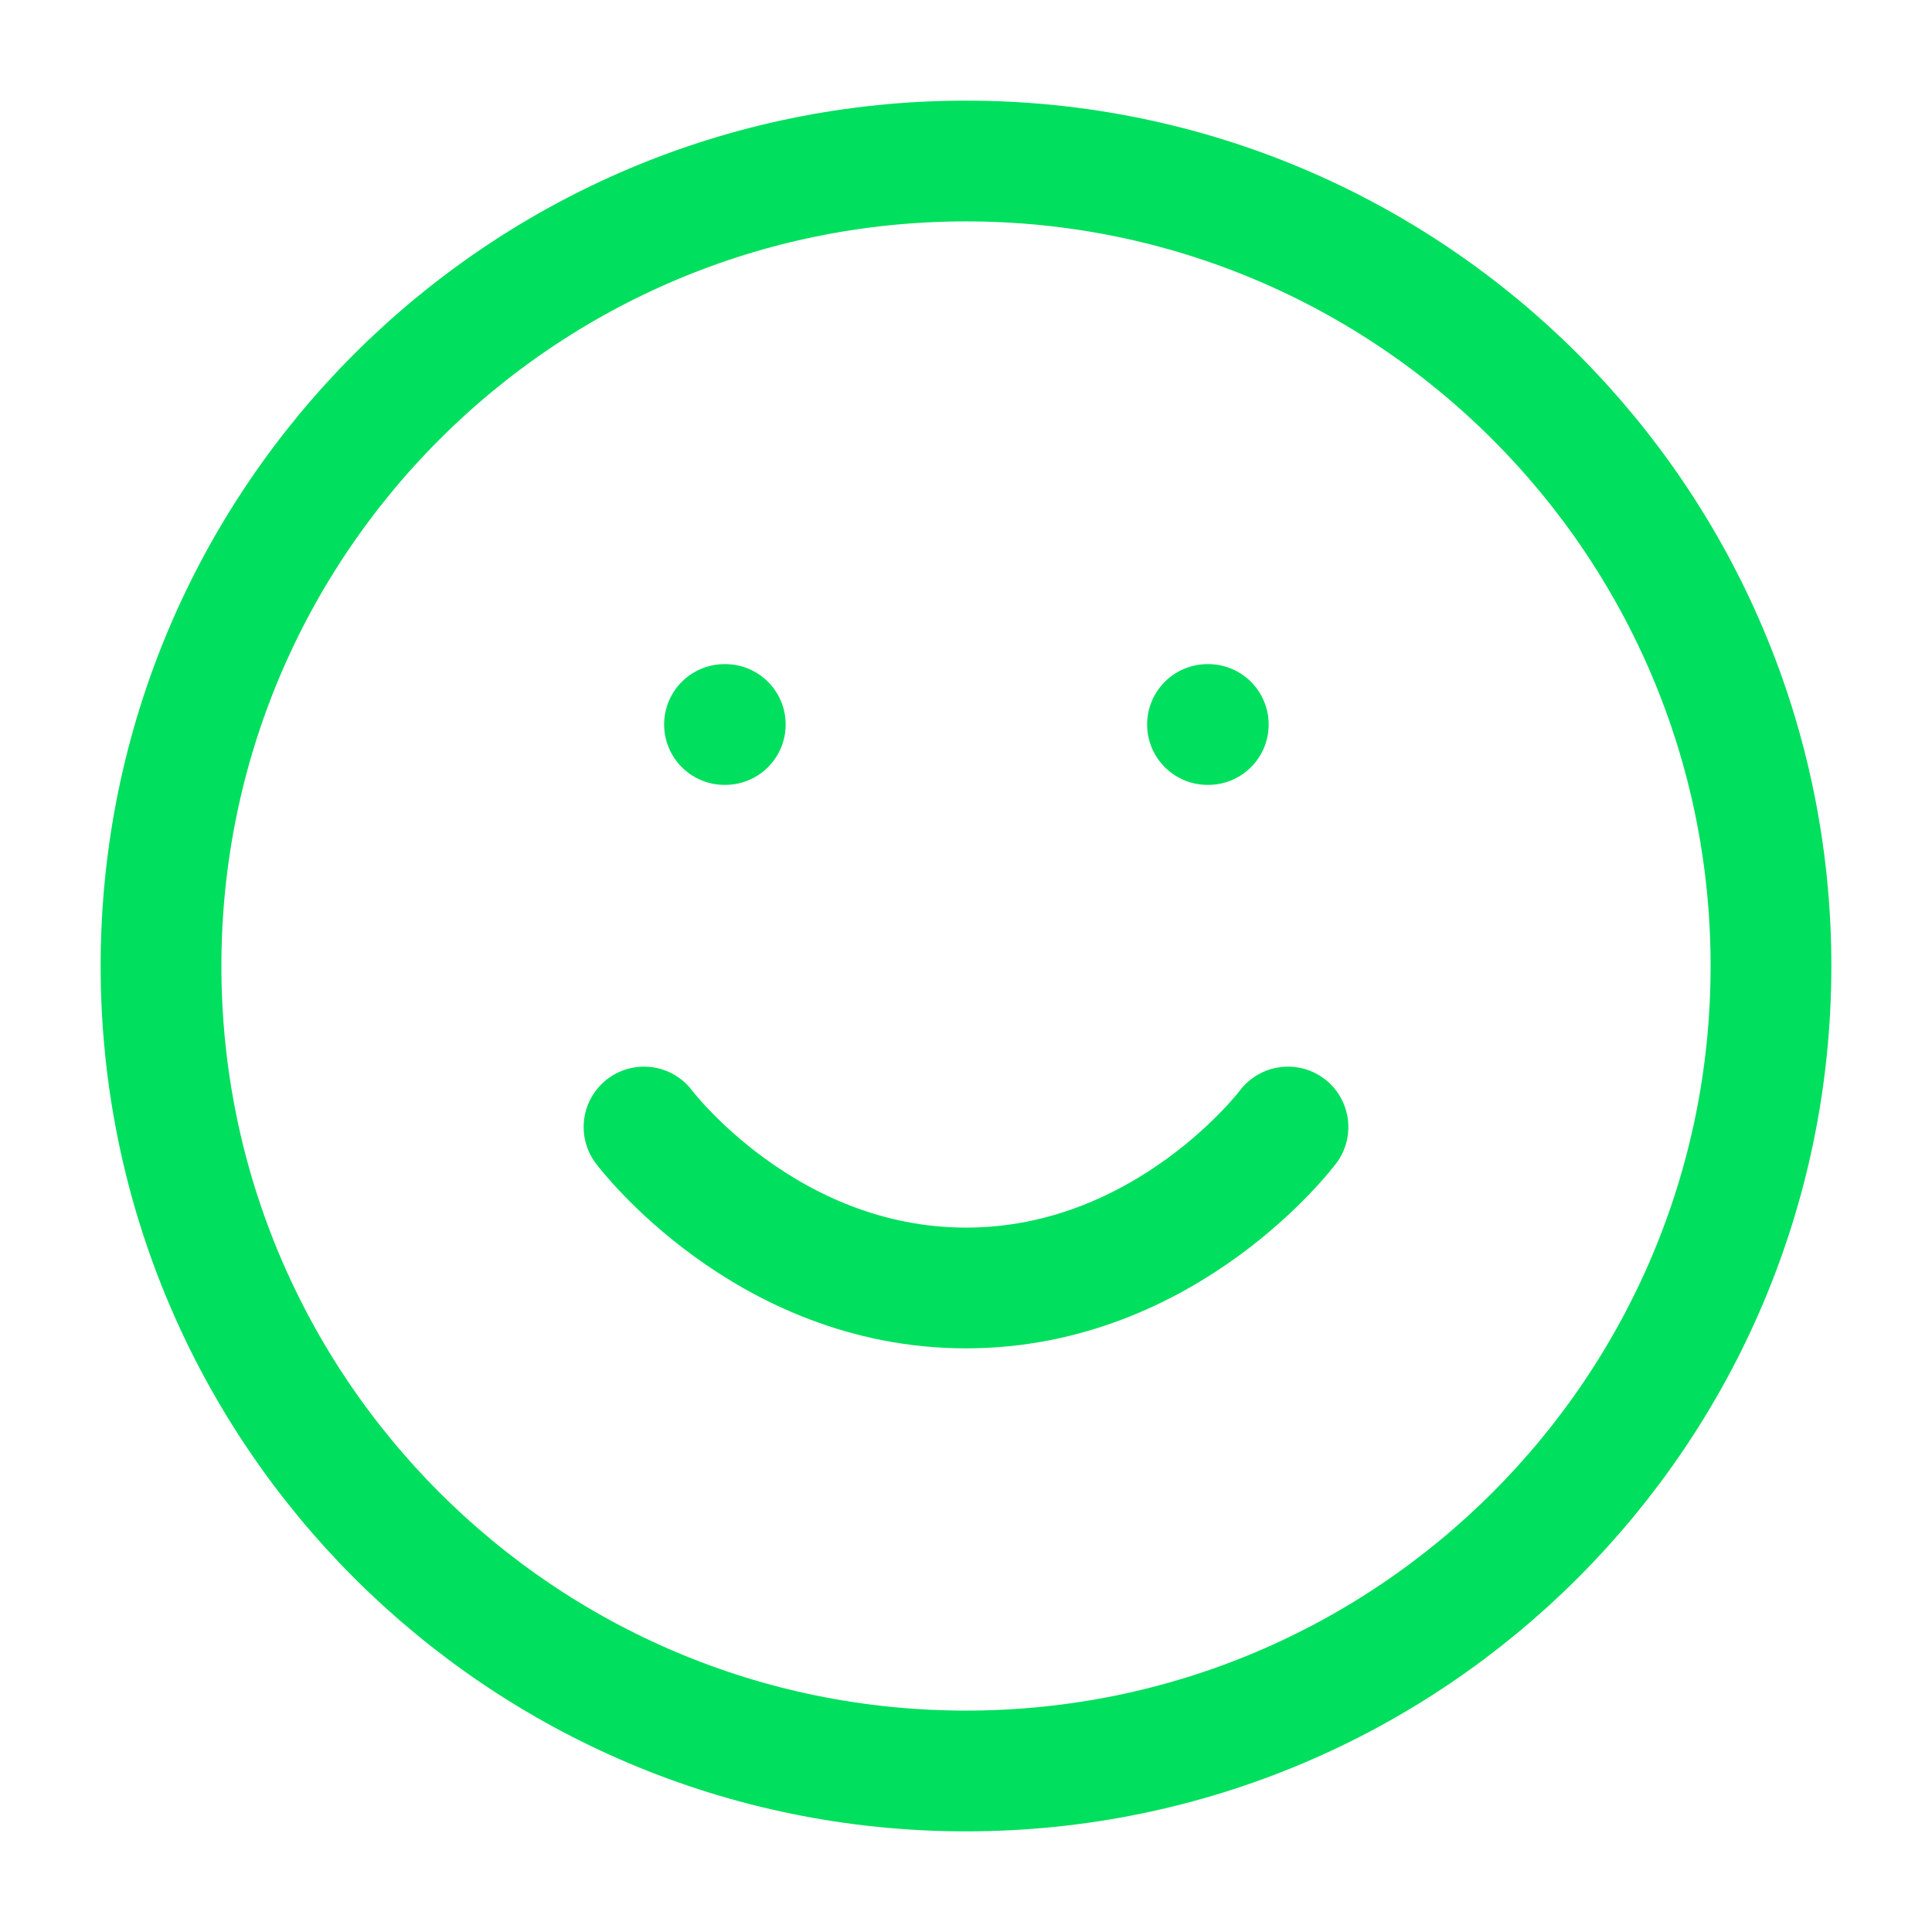
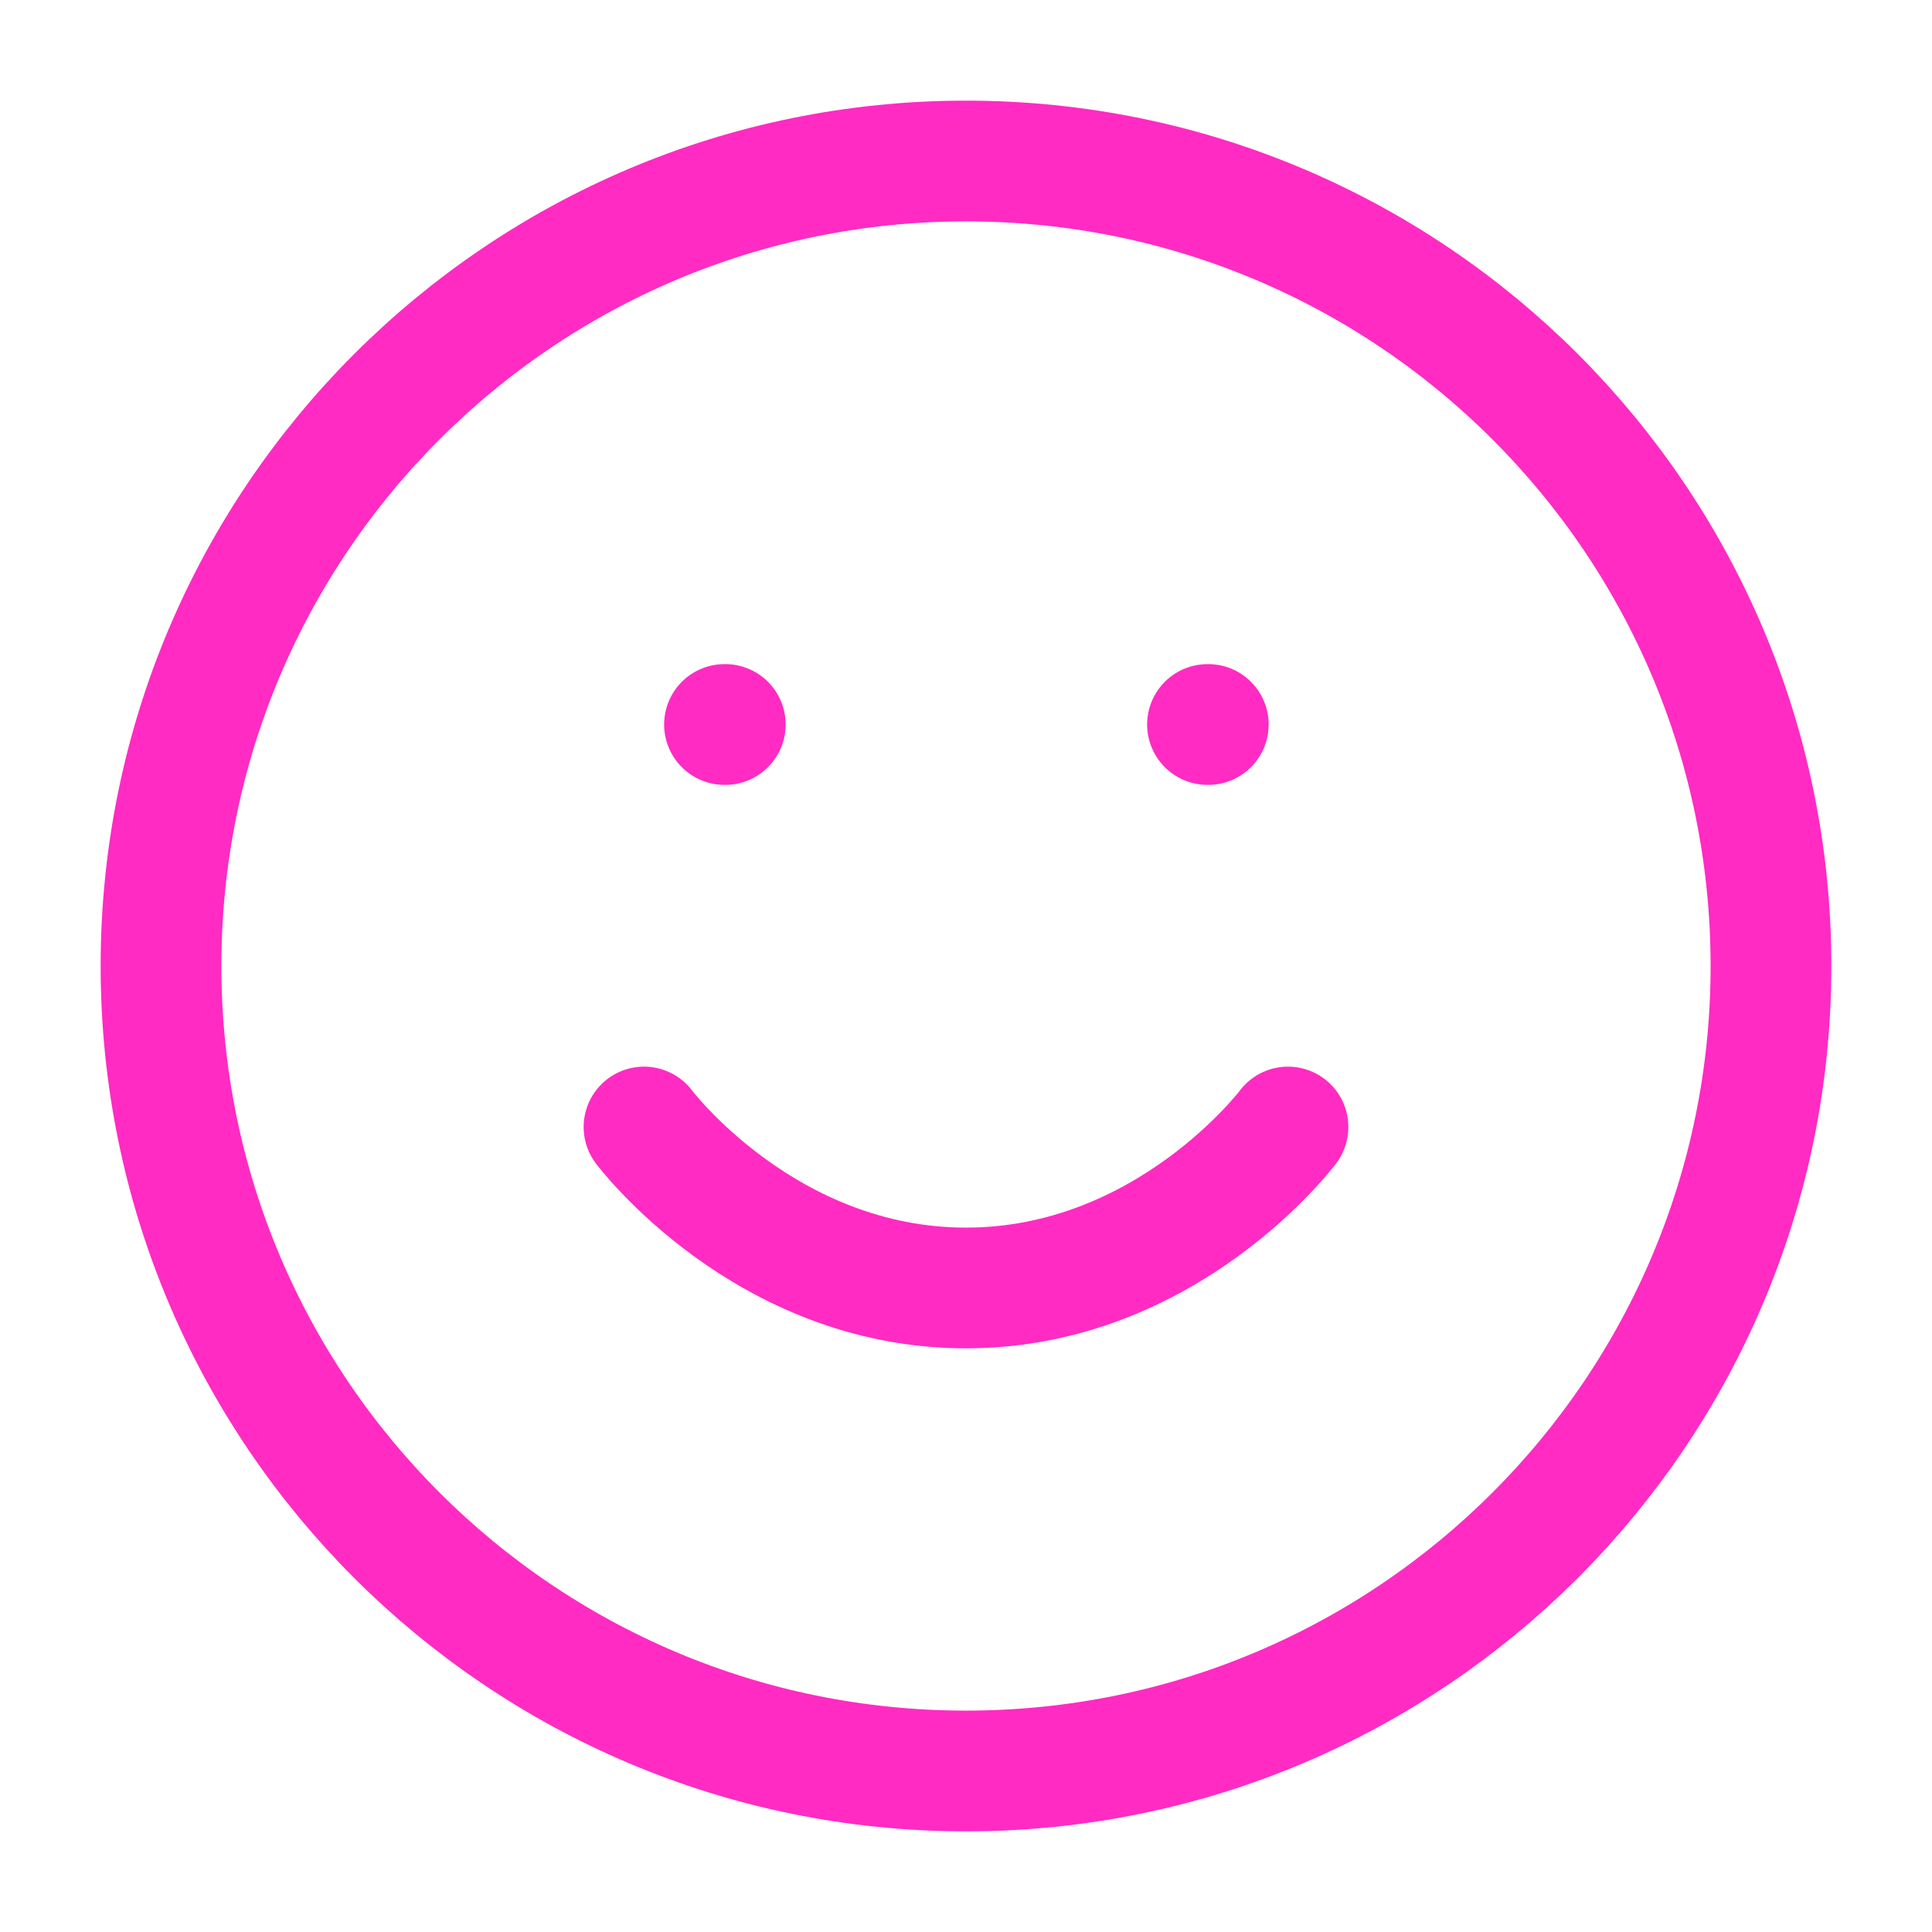
<svg xmlns="http://www.w3.org/2000/svg" width="32" height="32" viewBox="0 0 32 32" fill="none">
-   <path d="M16 29.333C23.364 29.333 29.333 23.364 29.333 16C29.333 8.636 23.364 2.667 16 2.667C8.636 2.667 2.667 8.636 2.667 16C2.667 23.364 8.636 29.333 16 29.333Z" stroke="#00DF5E" stroke-width="2" stroke-linecap="round" stroke-linejoin="round" />
-   <path d="M10.667 18.667C10.667 18.667 12.667 21.333 16 21.333C19.333 21.333 21.333 18.667 21.333 18.667" stroke="#00DF5E" stroke-width="2" stroke-linecap="round" stroke-linejoin="round" />
-   <path d="M12 12H12.013" stroke="#00DF5E" stroke-width="2" stroke-linecap="round" stroke-linejoin="round" />
-   <path d="M20 12H20.013" stroke="#00DF5E" stroke-width="2" stroke-linecap="round" stroke-linejoin="round" />
+   <path d="M16 29.333C23.364 29.333 29.333 23.364 29.333 16C29.333 8.636 23.364 2.667 16 2.667C8.636 2.667 2.667 8.636 2.667 16C2.667 23.364 8.636 29.333 16 29.333Z" stroke="#FF2BC3" stroke-width="2" stroke-linecap="round" stroke-linejoin="round" />
+   <path d="M10.667 18.667C10.667 18.667 12.667 21.333 16 21.333C19.333 21.333 21.333 18.667 21.333 18.667" stroke="#FF2BC3" stroke-width="2" stroke-linecap="round" stroke-linejoin="round" />
+   <path d="M12 12H12.013" stroke="#FF2BC3" stroke-width="2" stroke-linecap="round" stroke-linejoin="round" />
+   <path d="M20 12H20.013" stroke="#FF2BC3" stroke-width="2" stroke-linecap="round" stroke-linejoin="round" />
</svg>
